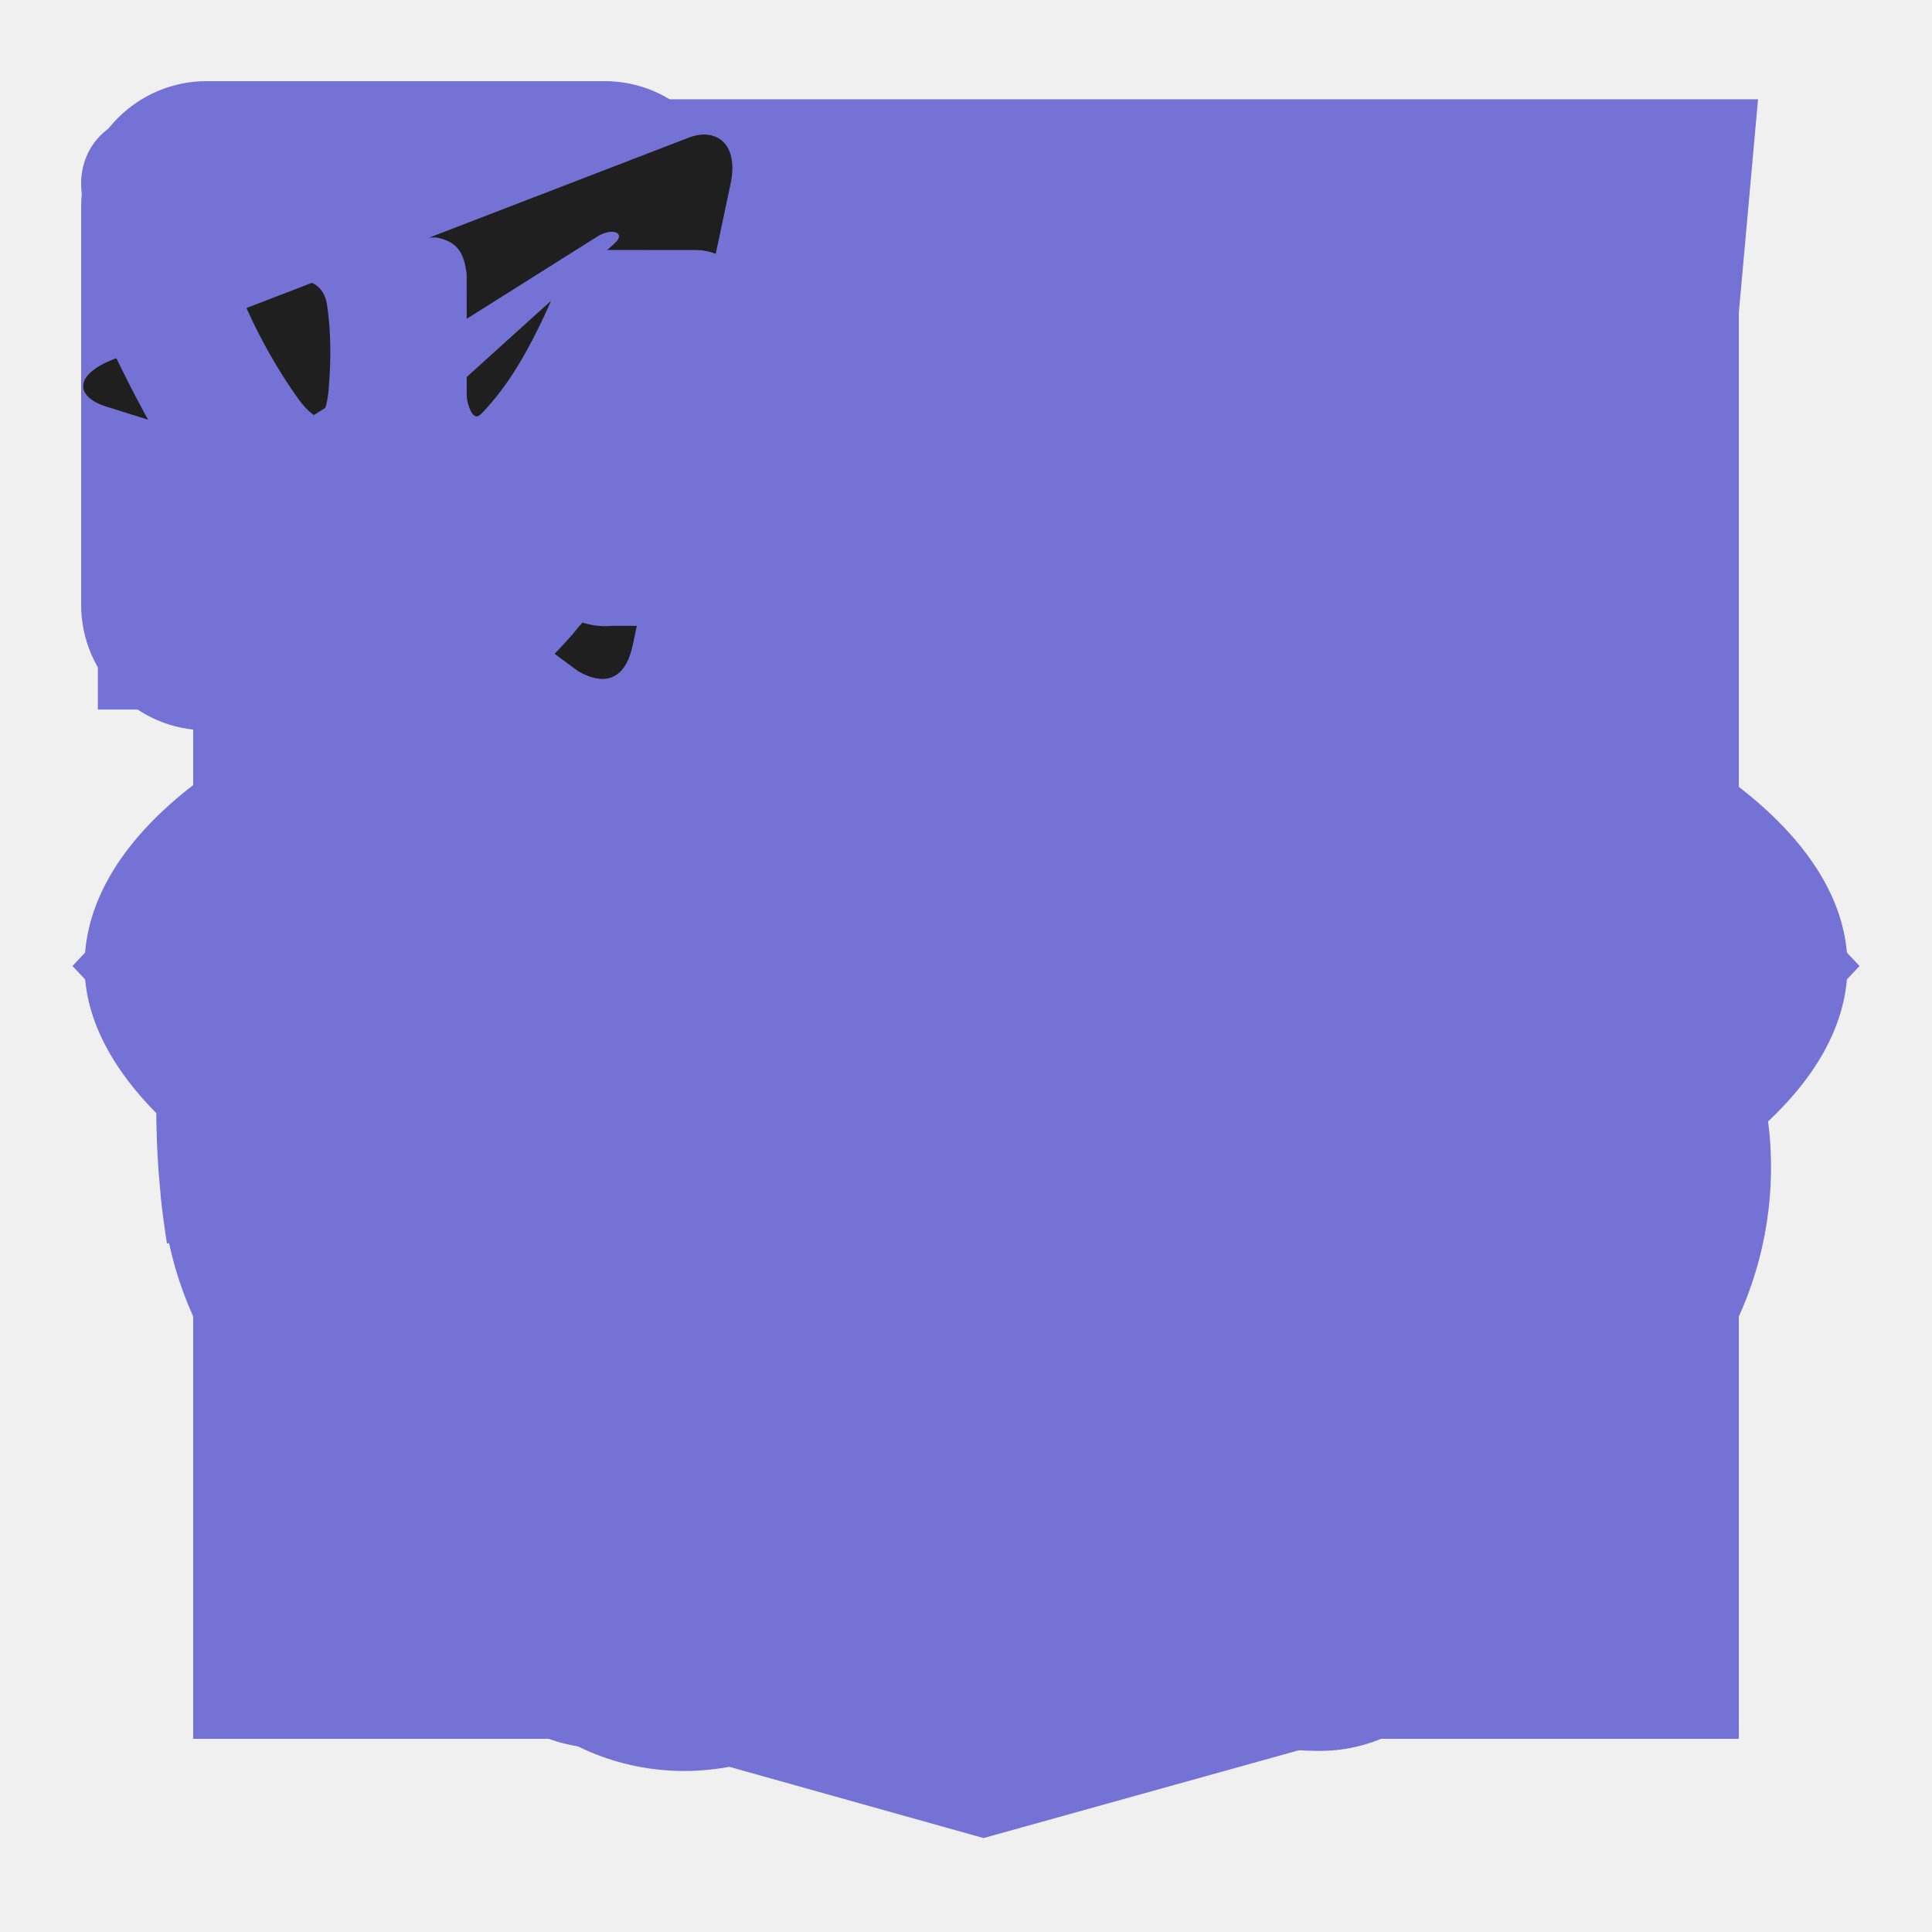
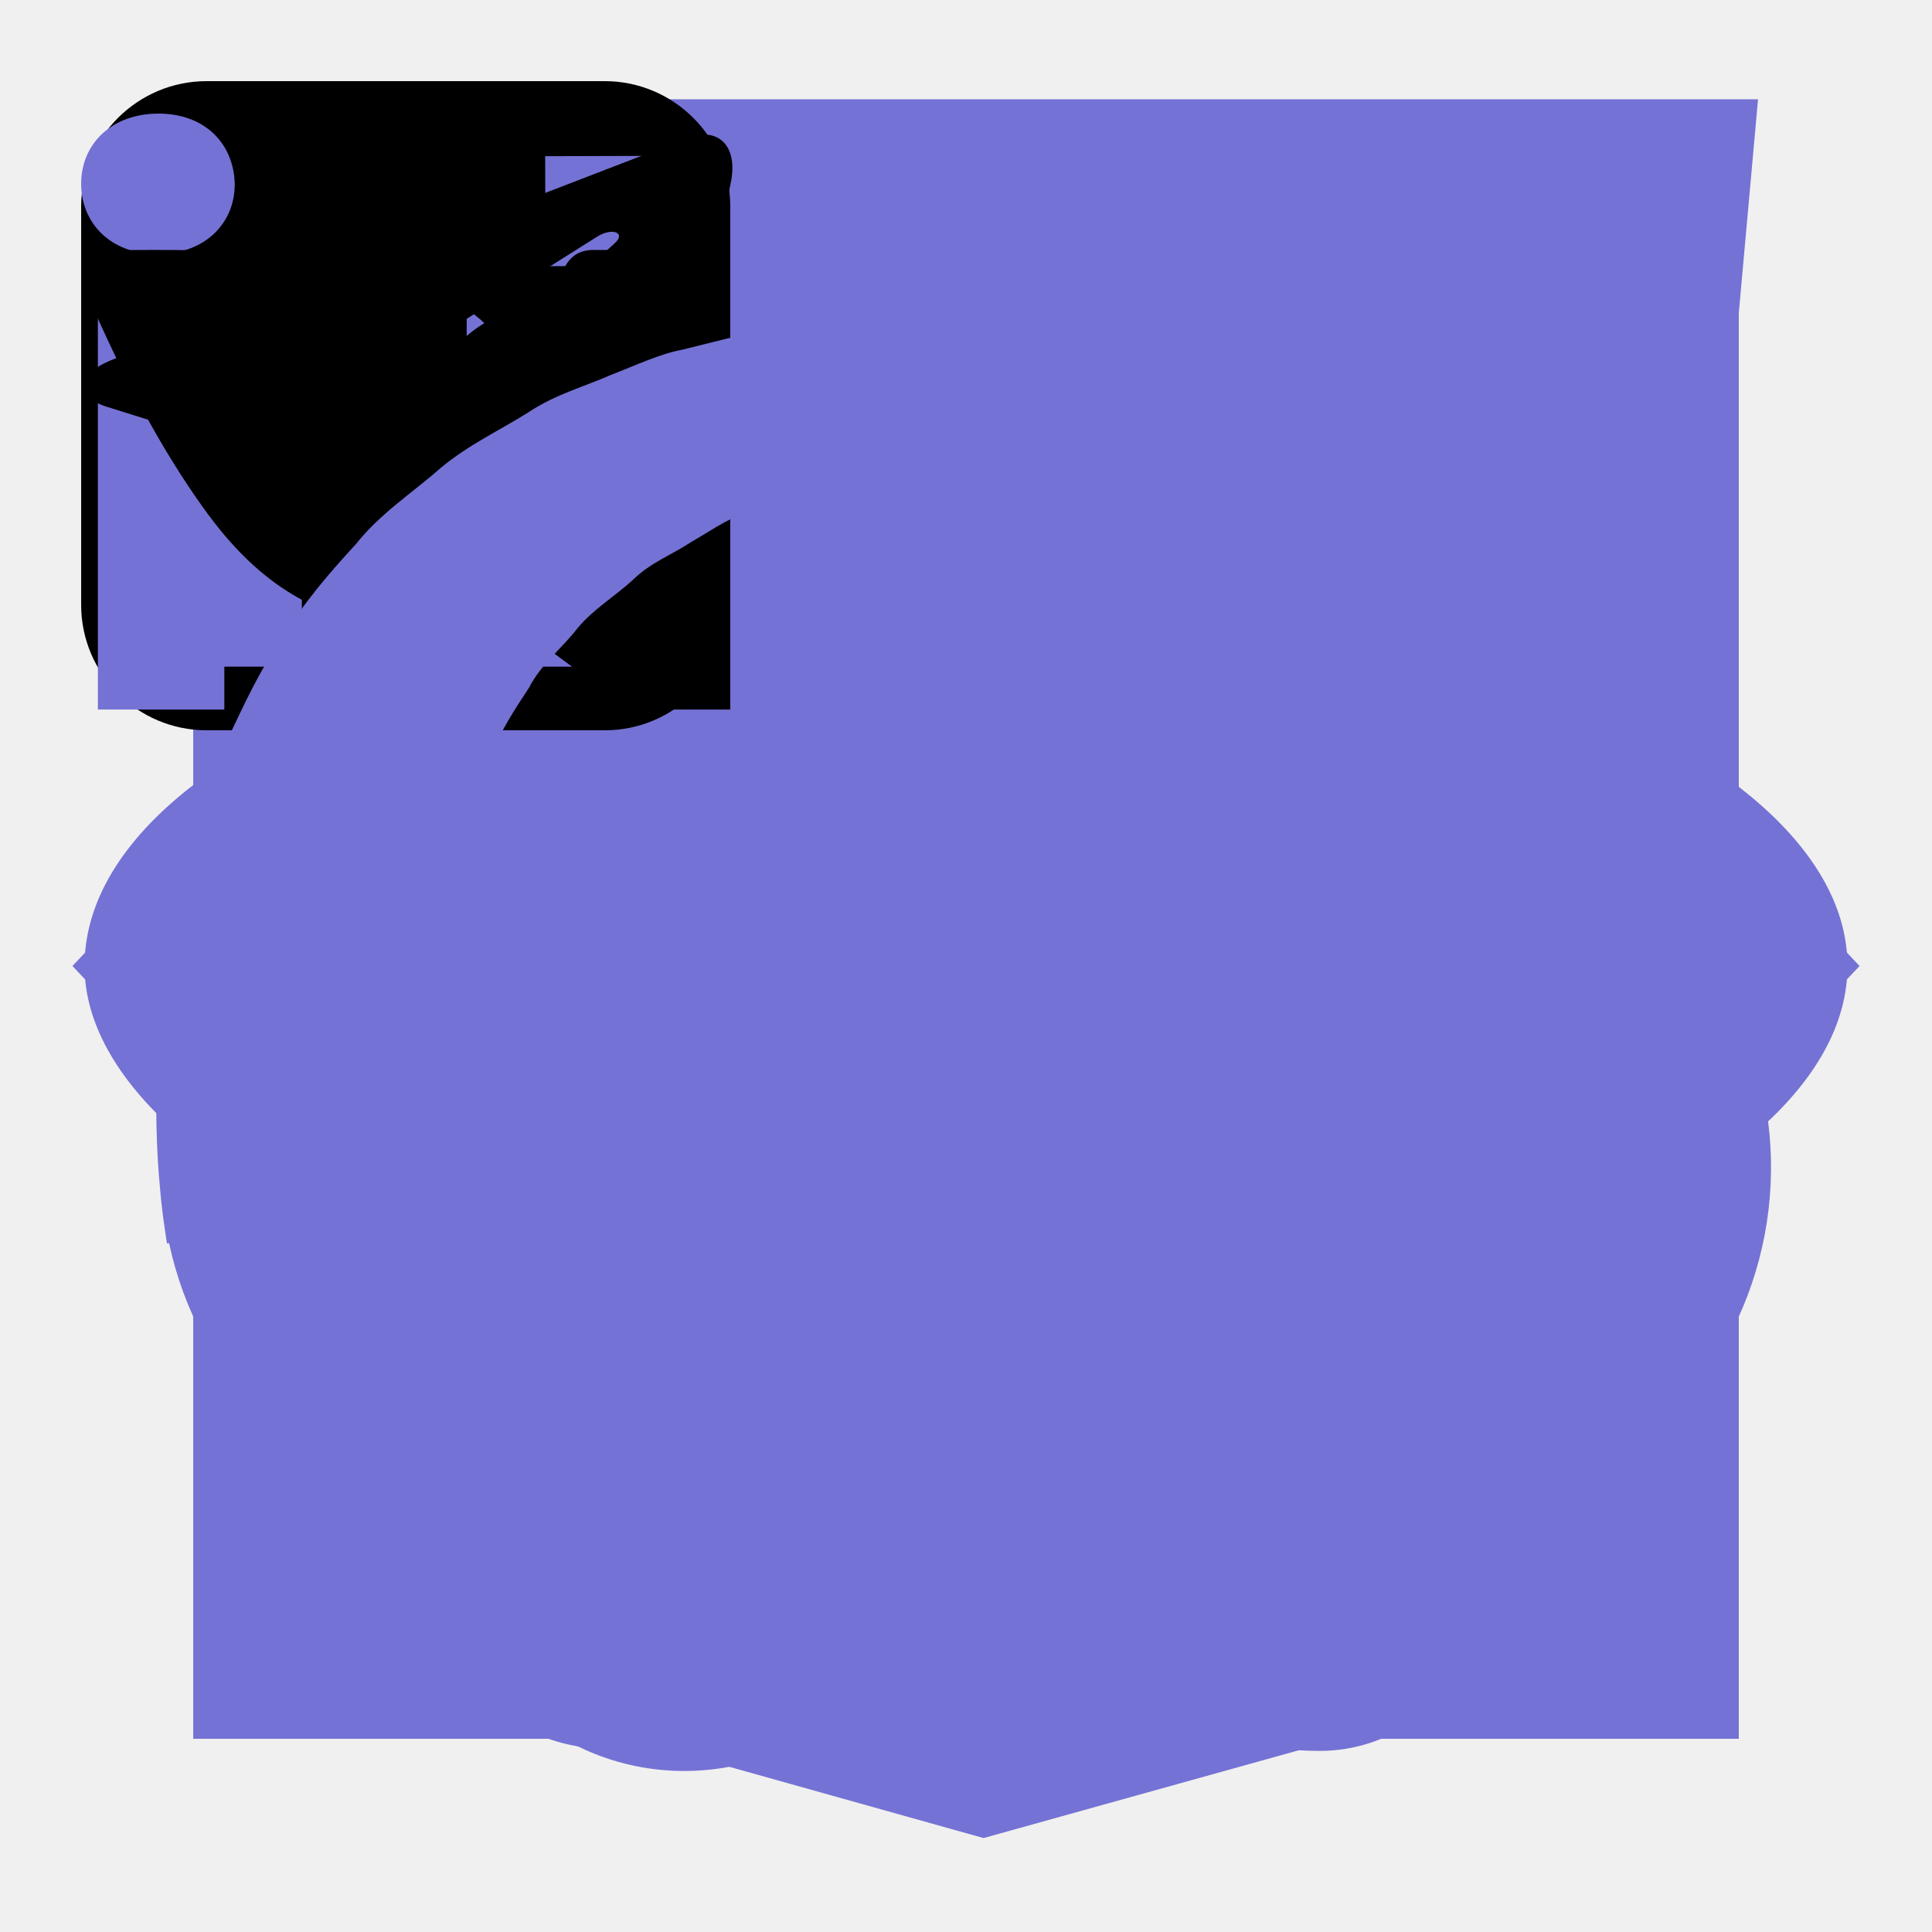
<svg xmlns="http://www.w3.org/2000/svg" width="50" height="50" viewBox="0 0 50 50" fill="none">
  <g id="code">
    <path fill-rule="evenodd" clip-rule="evenodd" d="M18.312 42.065L27.262 6.688L31.438 7.872L22.488 43.312L18.312 42.065Z" fill="#7572D5" />
    <path fill-rule="evenodd" clip-rule="evenodd" d="M13.502 12.688L16.562 15.928L7.995 25L16.562 34.072L13.502 37.312L1.875 25L13.502 12.688Z" fill="#7572D5" />
    <path fill-rule="evenodd" clip-rule="evenodd" d="M36.498 12.688L33.438 15.928L42.005 25L33.438 34.072L36.498 37.312L48.125 25L36.498 12.688Z" fill="#7572D5" />
  </g>
  <g id="css">
    <path d="M38.051 10.844L12.946 10.838L13.351 15.755L32.638 15.758L32.152 20.85H19.503L19.961 25.674H31.736L31.039 32.281L25.497 33.789L19.866 32.27L19.508 28.313H14.536L15.088 35.541L25.497 38.734L35.731 35.865L38.049 10.845L38.051 10.844ZM5.498 2.569H45.498L41.86 43L25.454 47.569L9.14 42.997L5.498 2.569Z" fill="#7572D5" />
  </g>
  <g id="react">
    <g clip-path="url(#clip0_20_1854)">
      <path d="M47.812 25C47.812 22.083 44.688 19.375 39.479 17.5L38.542 17.188V16.771C39.688 11.042 38.854 6.771 36.25 5.208C33.646 3.646 29.792 5.104 25.625 8.75L25 9.375L24.792 9.167H24.583C20.312 5.208 16.146 3.854 13.542 5.312C10.938 6.771 10.208 10.833 11.25 16.146C11.36 16.484 11.43 16.833 11.458 17.188L10.312 17.604C5.208 19.375 2.188 22.083 2.188 25C2.188 27.917 5.521 30.833 10.729 32.708L11.458 32.917C11.33 33.285 11.259 33.672 11.25 34.062C10.208 39.271 11.146 43.229 13.542 44.688C15.938 46.146 20.312 44.792 24.479 41.146L25.104 40.625L25.938 41.458C28.854 43.958 31.771 45.312 34.062 45.312C34.871 45.331 35.667 45.114 36.354 44.688C38.958 43.229 39.896 38.958 38.75 33.542V33.333C38.705 33.162 38.67 32.988 38.646 32.812H38.958C44.479 30.833 47.812 28.021 47.812 25ZM44.792 25C44.792 26.25 42.5 28.438 38.021 29.896H37.812C37.266 28.22 36.605 26.584 35.833 25C36.562 23.333 37.188 21.667 37.708 20.104L38.542 20.312C42.708 21.771 44.792 23.75 44.792 25ZM27.917 39.167L27.083 38.542C28.276 37.22 29.389 35.829 30.417 34.375L35.729 33.542C35.833 33.75 35.833 33.958 35.938 34.062C36.309 35.949 36.379 37.883 36.146 39.792C35.999 40.705 35.561 41.545 34.896 42.188C33.854 42.812 31.042 41.979 27.917 39.167ZM26.562 34.583L25.104 36.458L23.438 34.583H26.562ZM12.292 20C12.815 21.717 13.477 23.39 14.271 25C13.476 26.646 12.815 28.353 12.292 30.104L11.667 29.896C9.843 29.32 8.145 28.401 6.667 27.188C6.284 26.945 5.956 26.626 5.705 26.249C5.454 25.872 5.284 25.447 5.208 25C5.208 23.75 7.292 21.771 11.25 20.417L12.292 20ZM23.438 15.417L25 13.646L26.562 15.417H23.438ZM34.896 7.812C36.042 8.437 36.667 11.562 35.729 16.146C35.734 16.202 35.727 16.259 35.709 16.313C35.691 16.366 35.663 16.416 35.625 16.458L30.417 15.625C29.389 14.171 28.276 12.78 27.083 11.458L27.708 10.938C31.042 8.021 33.75 7.187 34.896 7.812ZM17.5 18.854L16.667 20.208L15.938 21.562C15.625 20.833 15.417 20.104 15.104 19.271L17.5 18.854ZM15.104 30.729C15.417 30 15.625 29.271 15.938 28.438L16.667 29.792L17.5 31.146L15.104 30.729ZM32.5 25C31.97 26.142 31.379 27.255 30.729 28.333C30.104 29.479 29.375 30.521 28.75 31.562H21.25C20.521 30.417 19.792 29.375 19.271 28.333C18.616 27.258 18.025 26.145 17.5 25C18.005 23.846 18.597 22.732 19.271 21.667C19.869 20.587 20.53 19.544 21.25 18.542C23.746 18.333 26.254 18.333 28.75 18.542C29.479 19.583 30.104 20.625 30.729 21.667C31.403 22.732 31.995 23.846 32.5 25ZM33.333 20.208L32.5 18.854L34.896 19.375C34.664 20.121 34.386 20.851 34.062 21.562L33.333 20.208ZM32.5 31.146L33.333 29.792L34.062 28.333L35 30.729L32.5 31.146ZM22.812 11.354H22.917L19.583 15.521L14.375 16.354C14.271 16.042 14.271 15.833 14.167 15.521C13.333 11.25 13.958 8.333 15 7.812C15.277 7.631 15.61 7.557 15.938 7.604C17.396 7.604 19.896 8.646 22.708 11.146L22.812 11.354ZM14.167 34.583C14.186 34.262 14.256 33.945 14.375 33.646L19.688 34.375C20.689 35.848 21.803 37.241 23.021 38.542L22.812 38.75L22.604 38.958C21.184 40.274 19.521 41.3 17.708 41.979C17.311 42.187 16.875 42.313 16.427 42.349C15.98 42.385 15.53 42.33 15.104 42.188C13.958 41.562 13.333 38.75 14.167 34.583Z" fill="#7572D5" />
      <path d="M25 20.417C24.089 20.396 23.193 20.647 22.426 21.138C21.659 21.629 21.055 22.337 20.692 23.173C20.329 24.008 20.223 24.933 20.388 25.828C20.553 26.724 20.981 27.551 21.618 28.202C22.255 28.854 23.071 29.301 23.963 29.486C24.855 29.672 25.781 29.587 26.625 29.243C27.468 28.9 28.191 28.313 28.699 27.557C29.207 26.801 29.479 25.911 29.479 25C29.48 23.802 29.011 22.652 28.174 21.795C27.337 20.939 26.197 20.444 25 20.417Z" fill="#7572D5" />
    </g>
    <defs>
      <clipPath id="clip0_20_1854">
        <rect width="50" height="50" fill="white" />
      </clipPath>
    </defs>
  </g>
  <g id="figma">
    <path d="M17.708 4.167C14.257 4.167 11.458 6.965 11.458 10.417C11.458 13.868 14.257 16.667 17.708 16.667H32.292C35.743 16.667 38.542 13.868 38.542 10.417C38.542 6.965 35.743 4.167 32.292 4.167H17.708Z" fill="#7572D5" />
    <path d="M32.292 18.75C28.84 18.75 26.042 21.548 26.042 25C26.042 28.452 28.84 31.25 32.292 31.25C35.744 31.25 38.542 28.452 38.542 25C38.542 21.548 35.744 18.75 32.292 18.75Z" fill="#7572D5" />
    <path d="M11.458 25C11.458 21.548 14.257 18.75 17.708 18.75H23.958V31.25H17.708C14.257 31.25 11.458 28.452 11.458 25Z" fill="#7572D5" />
    <path d="M17.708 33.333C14.257 33.333 11.458 36.132 11.458 39.583C11.458 43.035 14.257 45.833 17.708 45.833C21.16 45.833 23.958 43.035 23.958 39.583V33.333H17.708Z" fill="#7572D5" />
  </g>
  <g id="typescript">
    <path d="M5 25V45H45V5H5V25ZM37.235 23.407C38.252 23.66 39.025 24.112 39.737 24.848C40.105 25.242 40.652 25.958 40.695 26.132C40.708 26.182 38.968 27.348 37.915 28.003C37.877 28.028 37.723 27.863 37.553 27.61C37.037 26.86 36.498 26.537 35.673 26.48C34.46 26.397 33.68 27.032 33.687 28.092C33.676 28.352 33.734 28.611 33.857 28.842C34.123 29.393 34.62 29.725 36.173 30.397C39.038 31.63 40.263 32.442 41.025 33.597C41.875 34.885 42.067 36.943 41.488 38.473C40.855 40.137 39.28 41.267 37.063 41.64C36.378 41.762 34.753 41.743 34.017 41.61C32.41 41.323 30.887 40.53 29.947 39.488C29.578 39.083 28.86 38.022 28.905 37.947C28.923 37.92 29.088 37.818 29.272 37.712C29.452 37.61 30.123 37.222 30.758 36.853L31.908 36.187L32.15 36.543C32.487 37.057 33.222 37.762 33.667 37.997C34.943 38.67 36.695 38.575 37.558 37.8C37.732 37.654 37.869 37.469 37.96 37.261C38.05 37.053 38.092 36.827 38.08 36.6C38.08 36.137 38.022 35.933 37.78 35.583C37.47 35.14 36.835 34.767 35.032 33.983C32.968 33.095 32.08 32.543 31.267 31.667C30.759 31.088 30.384 30.405 30.168 29.667C30.017 29.102 29.978 27.685 30.098 27.115C30.523 25.12 32.028 23.732 34.2 23.318C34.905 23.185 36.543 23.235 37.235 23.407ZM27.845 25.077L27.858 26.715H22.65V41.508H18.967V26.715H13.763V25.108C13.763 24.218 13.782 23.475 13.807 23.458C13.827 23.432 16.995 23.418 20.835 23.425L27.827 23.445L27.845 25.077Z" fill="#7572D5" />
  </g>
  <g id="styledComponents">
    <path d="M37.259 6.25L36.989 7.65C36.571 10.302 36.722 11.061 37.868 12.045L38.975 12.955L37.829 18.03C37.144 21.059 36.304 23.597 35.771 24.431C35.313 25.15 34.78 26.21 34.664 26.779C34.473 27.459 33.825 28.143 32.833 28.748C31.958 29.242 30.238 30.566 29.02 31.629C28.047 32.499 27.377 33.033 27.013 33.262L25.823 34.196C25.442 34.805 25.225 35.295 25.142 35.667C25.059 36.05 25.106 36.304 25.229 36.49C25.348 36.669 25.553 36.795 25.834 36.874C26.167 36.951 26.51 36.979 26.851 36.956C27.622 36.904 28.386 36.769 29.128 36.555C29.381 36.487 29.579 36.422 29.752 36.365C30.019 36.039 30.635 35.424 31.727 34.353C34.625 31.515 35.731 29.961 34.589 30.38C34.167 30.53 34.358 30.151 35.082 29.392C36.61 27.914 37.486 25.68 39.317 18.675C40.766 13.144 40.766 13.066 41.833 13.066C42.334 13.066 43.75 13.152 43.75 13.152V6.25H40.499H37.259ZM24.422 18.081C23.369 18.073 21.106 19.666 14.33 25.161C14.038 25.852 14.013 26.328 14.146 26.636C14.233 26.847 14.392 26.994 14.611 27.101C14.828 27.209 15.109 27.273 15.419 27.298C16.035 27.352 16.763 27.255 17.35 27.141L17.747 27.051C17.883 26.87 18.061 26.725 18.266 26.629C18.684 26.4 20.439 24.81 22.194 23.106C25.283 19.999 26.007 18.596 24.75 18.142C24.646 18.101 24.533 18.08 24.422 18.081ZM32.336 20.239C31.41 20.264 29.741 21.331 26.883 23.597C25.449 24.753 24.541 25.376 24.054 25.505L22.165 26.987C21.455 28.275 21.351 29.074 21.538 29.514C21.585 29.622 21.653 29.721 21.739 29.803C21.824 29.886 21.925 29.95 22.036 29.994C22.311 30.102 22.605 30.156 22.901 30.155C23.608 30.147 24.311 30.045 24.991 29.85C25.345 29.756 25.695 29.646 26.04 29.521L26.144 29.478L26.335 29.378C26.696 28.916 27.525 28.046 28.563 27.044C31.842 23.901 33.518 21.667 33.176 20.833C33.021 20.429 32.754 20.225 32.336 20.239ZM23.6 24.105C23.333 24.134 22.735 24.592 21.657 25.53C20.1 26.897 18.403 27.685 17.815 27.334C17.679 27.364 17.542 27.393 17.404 27.42C16.806 27.538 16.06 27.635 15.393 27.581C15.079 27.562 14.771 27.485 14.485 27.355C14.215 27.233 14 27.016 13.88 26.747C13.746 26.425 13.746 26.024 13.898 25.512L11.555 27.423L6.254 31.78V38.842L23.625 25.251C23.622 25.102 23.641 24.953 23.683 24.81C23.816 24.331 23.809 24.087 23.6 24.109V24.105ZM31.075 26.392C30.811 26.392 30.372 26.761 29.669 27.502C28.714 28.515 27.211 29.496 26.415 29.696L26.292 29.761C26.161 29.814 26.029 29.865 25.896 29.911C25.679 29.983 25.398 30.069 25.074 30.155C24.425 30.33 23.618 30.491 22.897 30.473C22.557 30.473 22.221 30.407 21.906 30.28C21.609 30.159 21.372 29.927 21.243 29.636C21.034 29.138 21.117 28.44 21.574 27.448L6.25 39.437V43.75H12.982L27.262 32.61C27.633 32.202 28.191 31.644 28.945 30.946C30.963 29.088 31.421 28.447 31.421 27.499C31.421 26.761 31.338 26.389 31.075 26.389V26.392ZM34.473 33.373L33.251 34.583C32.567 35.227 31.345 36.022 30.509 36.362L30.343 36.433L30.332 36.451L30.296 36.487C30.264 36.512 30.249 36.516 30.224 36.526C29.89 36.652 29.551 36.763 29.208 36.859C28.444 37.08 27.659 37.218 26.865 37.271C26.49 37.295 26.113 37.262 25.748 37.174C25.431 37.105 25.151 36.921 24.962 36.659C24.789 36.394 24.739 36.039 24.836 35.603C24.913 35.292 25.028 34.991 25.178 34.708L13.656 43.75H28.981L30.811 41.667C33.327 38.753 34.473 36.669 34.473 34.887V33.373Z" fill="#7572D5" />
  </g>
  <g id="instagram">
-     <path d="M15.652 2.1H5.348C3.557 2.1 2.1 3.556 2.1 5.347V8.778V15.653C2.1 17.444 3.557 18.9 5.348 18.9H15.652C17.443 18.9 18.9 17.444 18.9 15.653V8.771V5.341C18.893 3.556 17.437 2.1 15.652 2.1ZM16.583 4.035H16.957V4.403V6.882L14.116 6.889L14.109 4.042L16.583 4.035ZM8.098 8.771C8.636 8.03 9.509 7.538 10.493 7.538C11.478 7.538 12.351 8.024 12.889 8.771C13.243 9.257 13.447 9.854 13.447 10.497C13.447 12.124 12.121 13.455 10.487 13.455C8.853 13.455 7.54 12.124 7.54 10.497C7.54 9.854 7.75 9.257 8.098 8.771ZM17.259 15.646C17.259 16.532 16.538 17.253 15.652 17.253H5.348C4.463 17.253 3.741 16.532 3.741 15.646V8.771H6.247C6.031 9.303 5.906 9.887 5.906 10.497C5.906 13.029 7.967 15.089 10.5 15.089C13.033 15.089 15.094 13.029 15.094 10.497C15.094 9.887 14.969 9.303 14.752 8.771H17.259V15.646Z" fill="#7572D5" />
+     <path d="M15.652 2.1H5.348C3.557 2.1 2.1 3.556 2.1 5.347V8.778V15.653C2.1 17.444 3.557 18.9 5.348 18.9H15.652C17.443 18.9 18.9 17.444 18.9 15.653V8.771V5.341C18.893 3.556 17.437 2.1 15.652 2.1ZM16.583 4.035H16.957V4.403V6.882L14.116 6.889L14.109 4.042L16.583 4.035ZM8.098 8.771C8.636 8.03 9.509 7.538 10.493 7.538C11.478 7.538 12.351 8.024 12.889 8.771C13.243 9.257 13.447 9.854 13.447 10.497C13.447 12.124 12.121 13.455 10.487 13.455C8.853 13.455 7.54 12.124 7.54 10.497C7.54 9.854 7.75 9.257 8.098 8.771ZM17.259 15.646C17.259 16.532 16.538 17.253 15.652 17.253H5.348C4.463 17.253 3.741 16.532 3.741 15.646V8.771H6.247C6.031 9.303 5.906 9.887 5.906 10.497C5.906 13.029 7.967 15.089 10.5 15.089C13.033 15.089 15.094 13.029 15.094 10.497C15.094 9.887 14.969 9.303 14.752 8.771H17.259V15.646Z" fill="currentColor" />
  </g>
  <g id="linkedin">
    <path d="M5.806 7.886H2.533V18.363H5.806V7.886Z" fill="#7572D5" />
    <path d="M4.101 2.94C2.894 2.94 2.1 3.721 2.1 4.757C2.1 5.774 2.868 6.574 4.055 6.574H4.081C5.314 6.574 6.082 5.768 6.075 4.757C6.049 3.721 5.308 2.94 4.101 2.94Z" fill="#7572D5" />
-     <path d="M14.748 7.788C12.871 7.788 11.697 8.811 11.481 9.533V7.886H7.801C7.847 8.759 7.801 18.363 7.801 18.363H11.481V12.701C11.481 12.38 11.468 12.065 11.559 11.842C11.809 11.212 12.353 10.556 13.331 10.556C14.61 10.556 15.187 11.527 15.187 12.944V18.363H18.9V12.537C18.9 9.297 17.076 7.788 14.748 7.788Z" fill="#7572D5" />
+     <path d="M14.748 7.788C12.871 7.788 11.697 8.811 11.481 9.533V7.886H7.801C7.847 8.759 7.801 18.363 7.801 18.363H11.481V12.701C11.481 12.38 11.468 12.065 11.559 11.842C11.809 11.212 12.353 10.556 13.331 10.556C14.61 10.556 15.187 11.527 15.187 12.944V18.363H18.9V12.537C18.9 9.297 17.076 7.788 14.748 7.788Z" fill="currentColor" />
  </g>
  <g id="telegram">
-     <path d="M18.906 4.764L16.37 16.721C16.179 17.564 15.68 17.774 14.972 17.377L11.108 14.53L9.245 16.323C9.038 16.53 8.866 16.702 8.468 16.702L8.746 12.768L15.905 6.299C16.217 6.022 15.838 5.867 15.422 6.145L6.571 11.719L2.76 10.526C1.932 10.267 1.917 9.697 2.933 9.299L17.837 3.557C18.527 3.299 19.131 3.71 18.906 4.764Z" fill="#1F1F20" />
+     <path d="M18.906 4.764L16.37 16.721C16.179 17.564 15.68 17.774 14.972 17.377L11.108 14.53L9.245 16.323C9.038 16.53 8.866 16.702 8.468 16.702L8.746 12.768L15.905 6.299C16.217 6.022 15.838 5.867 15.422 6.145L6.571 11.719L2.76 10.526C1.932 10.267 1.917 9.697 2.933 9.299L17.837 3.557C18.527 3.299 19.131 3.71 18.906 4.764Z" fill="currentColor" />
  </g>
  <g id="vkontakte">
-     <path d="M18.17 13.994C17.804 13.539 17.388 13.131 16.986 12.737C16.843 12.597 16.695 12.452 16.553 12.308C16.144 11.893 16.129 11.738 16.453 11.267C16.677 10.942 16.915 10.617 17.144 10.303C17.353 10.018 17.568 9.724 17.775 9.428L17.817 9.367C18.212 8.801 18.62 8.216 18.837 7.51C18.894 7.324 18.953 7.05 18.817 6.82C18.682 6.591 18.419 6.522 18.234 6.489C18.142 6.473 18.051 6.471 17.966 6.471L15.381 6.469L15.36 6.468C14.969 6.468 14.705 6.659 14.554 7.052C14.41 7.427 14.252 7.827 14.071 8.207C13.712 8.963 13.255 9.834 12.595 10.561L12.567 10.592C12.489 10.679 12.4 10.777 12.336 10.777C12.326 10.777 12.315 10.775 12.303 10.771C12.166 10.716 12.074 10.373 12.079 10.213C12.079 10.211 12.079 10.209 12.079 10.206L12.077 7.111C12.077 7.1 12.076 7.089 12.075 7.078C12.009 6.575 11.863 6.262 11.313 6.15C11.298 6.147 11.283 6.146 11.268 6.146H8.581C8.143 6.146 7.901 6.33 7.675 6.606C7.613 6.68 7.486 6.834 7.549 7.02C7.613 7.209 7.821 7.25 7.889 7.263C8.225 7.329 8.415 7.542 8.468 7.915C8.562 8.561 8.574 9.251 8.505 10.087C8.485 10.319 8.447 10.498 8.385 10.651C8.37 10.687 8.318 10.804 8.266 10.804C8.249 10.804 8.201 10.797 8.112 10.734C7.904 10.586 7.751 10.375 7.574 10.114C6.969 9.228 6.461 8.252 6.021 7.129C5.858 6.716 5.553 6.485 5.163 6.478C4.734 6.471 4.345 6.468 3.974 6.468C3.569 6.468 3.193 6.472 2.826 6.48C2.512 6.486 2.295 6.583 2.181 6.77C2.066 6.957 2.074 7.203 2.203 7.5C3.237 9.883 4.175 11.615 5.243 13.117C5.992 14.168 6.743 14.896 7.607 15.407C8.517 15.946 9.536 16.208 10.724 16.208C10.858 16.208 10.998 16.205 11.138 16.198C11.828 16.163 12.084 15.904 12.116 15.208C12.132 14.852 12.169 14.479 12.338 14.161C12.444 13.961 12.544 13.961 12.576 13.961C12.639 13.961 12.717 13.991 12.801 14.047C12.951 14.148 13.08 14.284 13.186 14.403C13.285 14.516 13.383 14.63 13.482 14.745C13.694 14.991 13.913 15.246 14.143 15.487C14.645 16.016 15.197 16.249 15.832 16.198H18.202C18.207 16.198 18.212 16.198 18.218 16.198C18.454 16.182 18.658 16.046 18.779 15.825C18.928 15.552 18.925 15.204 18.771 14.893C18.596 14.541 18.369 14.241 18.17 13.994Z" fill="#7572D5" />
+     <path d="M18.17 13.994C17.804 13.539 17.388 13.131 16.986 12.737C16.843 12.597 16.695 12.452 16.553 12.308C16.144 11.893 16.129 11.738 16.453 11.267C16.677 10.942 16.915 10.617 17.144 10.303C17.353 10.018 17.568 9.724 17.775 9.428L17.817 9.367C18.212 8.801 18.62 8.216 18.837 7.51C18.894 7.324 18.953 7.05 18.817 6.82C18.682 6.591 18.419 6.522 18.234 6.489C18.142 6.473 18.051 6.471 17.966 6.471L15.381 6.469L15.36 6.468C14.969 6.468 14.705 6.659 14.554 7.052C14.41 7.427 14.252 7.827 14.071 8.207C13.712 8.963 13.255 9.834 12.595 10.561L12.567 10.592C12.489 10.679 12.4 10.777 12.336 10.777C12.326 10.777 12.315 10.775 12.303 10.771C12.166 10.716 12.074 10.373 12.079 10.213C12.079 10.211 12.079 10.209 12.079 10.206L12.077 7.111C12.077 7.1 12.076 7.089 12.075 7.078C12.009 6.575 11.863 6.262 11.313 6.15C11.298 6.147 11.283 6.146 11.268 6.146H8.581C8.143 6.146 7.901 6.33 7.675 6.606C7.613 6.68 7.486 6.834 7.549 7.02C7.613 7.209 7.821 7.25 7.889 7.263C8.225 7.329 8.415 7.542 8.468 7.915C8.562 8.561 8.574 9.251 8.505 10.087C8.485 10.319 8.447 10.498 8.385 10.651C8.37 10.687 8.318 10.804 8.266 10.804C8.249 10.804 8.201 10.797 8.112 10.734C7.904 10.586 7.751 10.375 7.574 10.114C6.969 9.228 6.461 8.252 6.021 7.129C5.858 6.716 5.553 6.485 5.163 6.478C4.734 6.471 4.345 6.468 3.974 6.468C3.569 6.468 3.193 6.472 2.826 6.48C2.512 6.486 2.295 6.583 2.181 6.77C2.066 6.957 2.074 7.203 2.203 7.5C3.237 9.883 4.175 11.615 5.243 13.117C5.992 14.168 6.743 14.896 7.607 15.407C8.517 15.946 9.536 16.208 10.724 16.208C10.858 16.208 10.998 16.205 11.138 16.198C11.828 16.163 12.084 15.904 12.116 15.208C12.132 14.852 12.169 14.479 12.338 14.161C12.444 13.961 12.544 13.961 12.576 13.961C12.639 13.961 12.717 13.991 12.801 14.047C12.951 14.148 13.08 14.284 13.186 14.403C13.285 14.516 13.383 14.63 13.482 14.745C13.694 14.991 13.913 15.246 14.143 15.487C14.645 16.016 15.197 16.249 15.832 16.198H18.202C18.207 16.198 18.212 16.198 18.218 16.198C18.454 16.182 18.658 16.046 18.779 15.825C18.928 15.552 18.925 15.204 18.771 14.893C18.596 14.541 18.369 14.241 18.17 13.994Z" fill="currentColor" />
  </g>
  <g id="quoteAltRight">
    <path d="M13.542 20.833C13.077 20.833 12.631 20.904 12.188 20.969C12.331 20.485 12.479 19.994 12.717 19.552C12.954 18.91 13.325 18.354 13.694 17.794C14.002 17.188 14.546 16.777 14.946 16.258C15.365 15.754 15.935 15.419 16.387 15C16.831 14.562 17.413 14.344 17.875 14.035C18.358 13.758 18.779 13.452 19.229 13.306L20.352 12.844L21.34 12.433L20.329 8.396L19.085 8.696C18.688 8.796 18.202 8.912 17.65 9.052C17.085 9.156 16.483 9.442 15.812 9.702C15.15 9.998 14.383 10.198 13.671 10.673C12.954 11.127 12.127 11.506 11.398 12.115C10.692 12.742 9.84 13.285 9.21 14.083C8.523 14.829 7.844 15.613 7.317 16.504C6.706 17.354 6.292 18.288 5.854 19.21C5.458 20.133 5.14 21.077 4.879 21.994C4.385 23.831 4.165 25.577 4.079 27.071C4.008 28.567 4.05 29.81 4.138 30.71C4.169 31.135 4.227 31.548 4.269 31.833L4.321 32.183L4.375 32.171C4.746 33.902 5.599 35.492 6.835 36.759C8.072 38.025 9.642 38.915 11.364 39.327C13.085 39.738 14.888 39.654 16.564 39.083C18.24 38.512 19.72 37.479 20.832 36.103C21.945 34.726 22.646 33.063 22.853 31.305C23.06 29.547 22.765 27.766 22.002 26.169C21.24 24.571 20.04 23.223 18.543 22.278C17.046 21.334 15.312 20.833 13.542 20.833ZM36.458 20.833C35.994 20.833 35.548 20.904 35.104 20.969C35.248 20.485 35.396 19.994 35.633 19.552C35.871 18.91 36.242 18.354 36.61 17.794C36.919 17.188 37.462 16.777 37.862 16.258C38.281 15.754 38.852 15.419 39.304 15C39.748 14.562 40.329 14.344 40.792 14.035C41.275 13.758 41.696 13.452 42.146 13.306L43.269 12.844L44.256 12.433L43.246 8.396L42.002 8.696C41.604 8.796 41.119 8.912 40.567 9.052C40.002 9.156 39.4 9.442 38.729 9.702C38.069 10 37.3 10.198 36.587 10.675C35.871 11.129 35.044 11.508 34.315 12.117C33.608 12.744 32.756 13.287 32.127 14.083C31.44 14.829 30.76 15.613 30.233 16.504C29.623 17.354 29.208 18.288 28.771 19.21C28.375 20.133 28.056 21.077 27.796 21.994C27.302 23.831 27.081 25.577 26.996 27.071C26.925 28.567 26.967 29.81 27.054 30.71C27.085 31.135 27.144 31.548 27.185 31.833L27.238 32.183L27.292 32.171C27.662 33.902 28.515 35.492 29.752 36.759C30.989 38.025 32.559 38.915 34.281 39.327C36.002 39.738 37.805 39.654 39.481 39.083C41.156 38.512 42.636 37.479 43.749 36.103C44.862 34.726 45.563 33.063 45.77 31.305C45.977 29.547 45.682 27.766 44.919 26.169C44.156 24.571 42.957 23.223 41.46 22.278C39.962 21.334 38.228 20.833 36.458 20.833Z" fill="#7572D5" />
  </g>
</svg>
